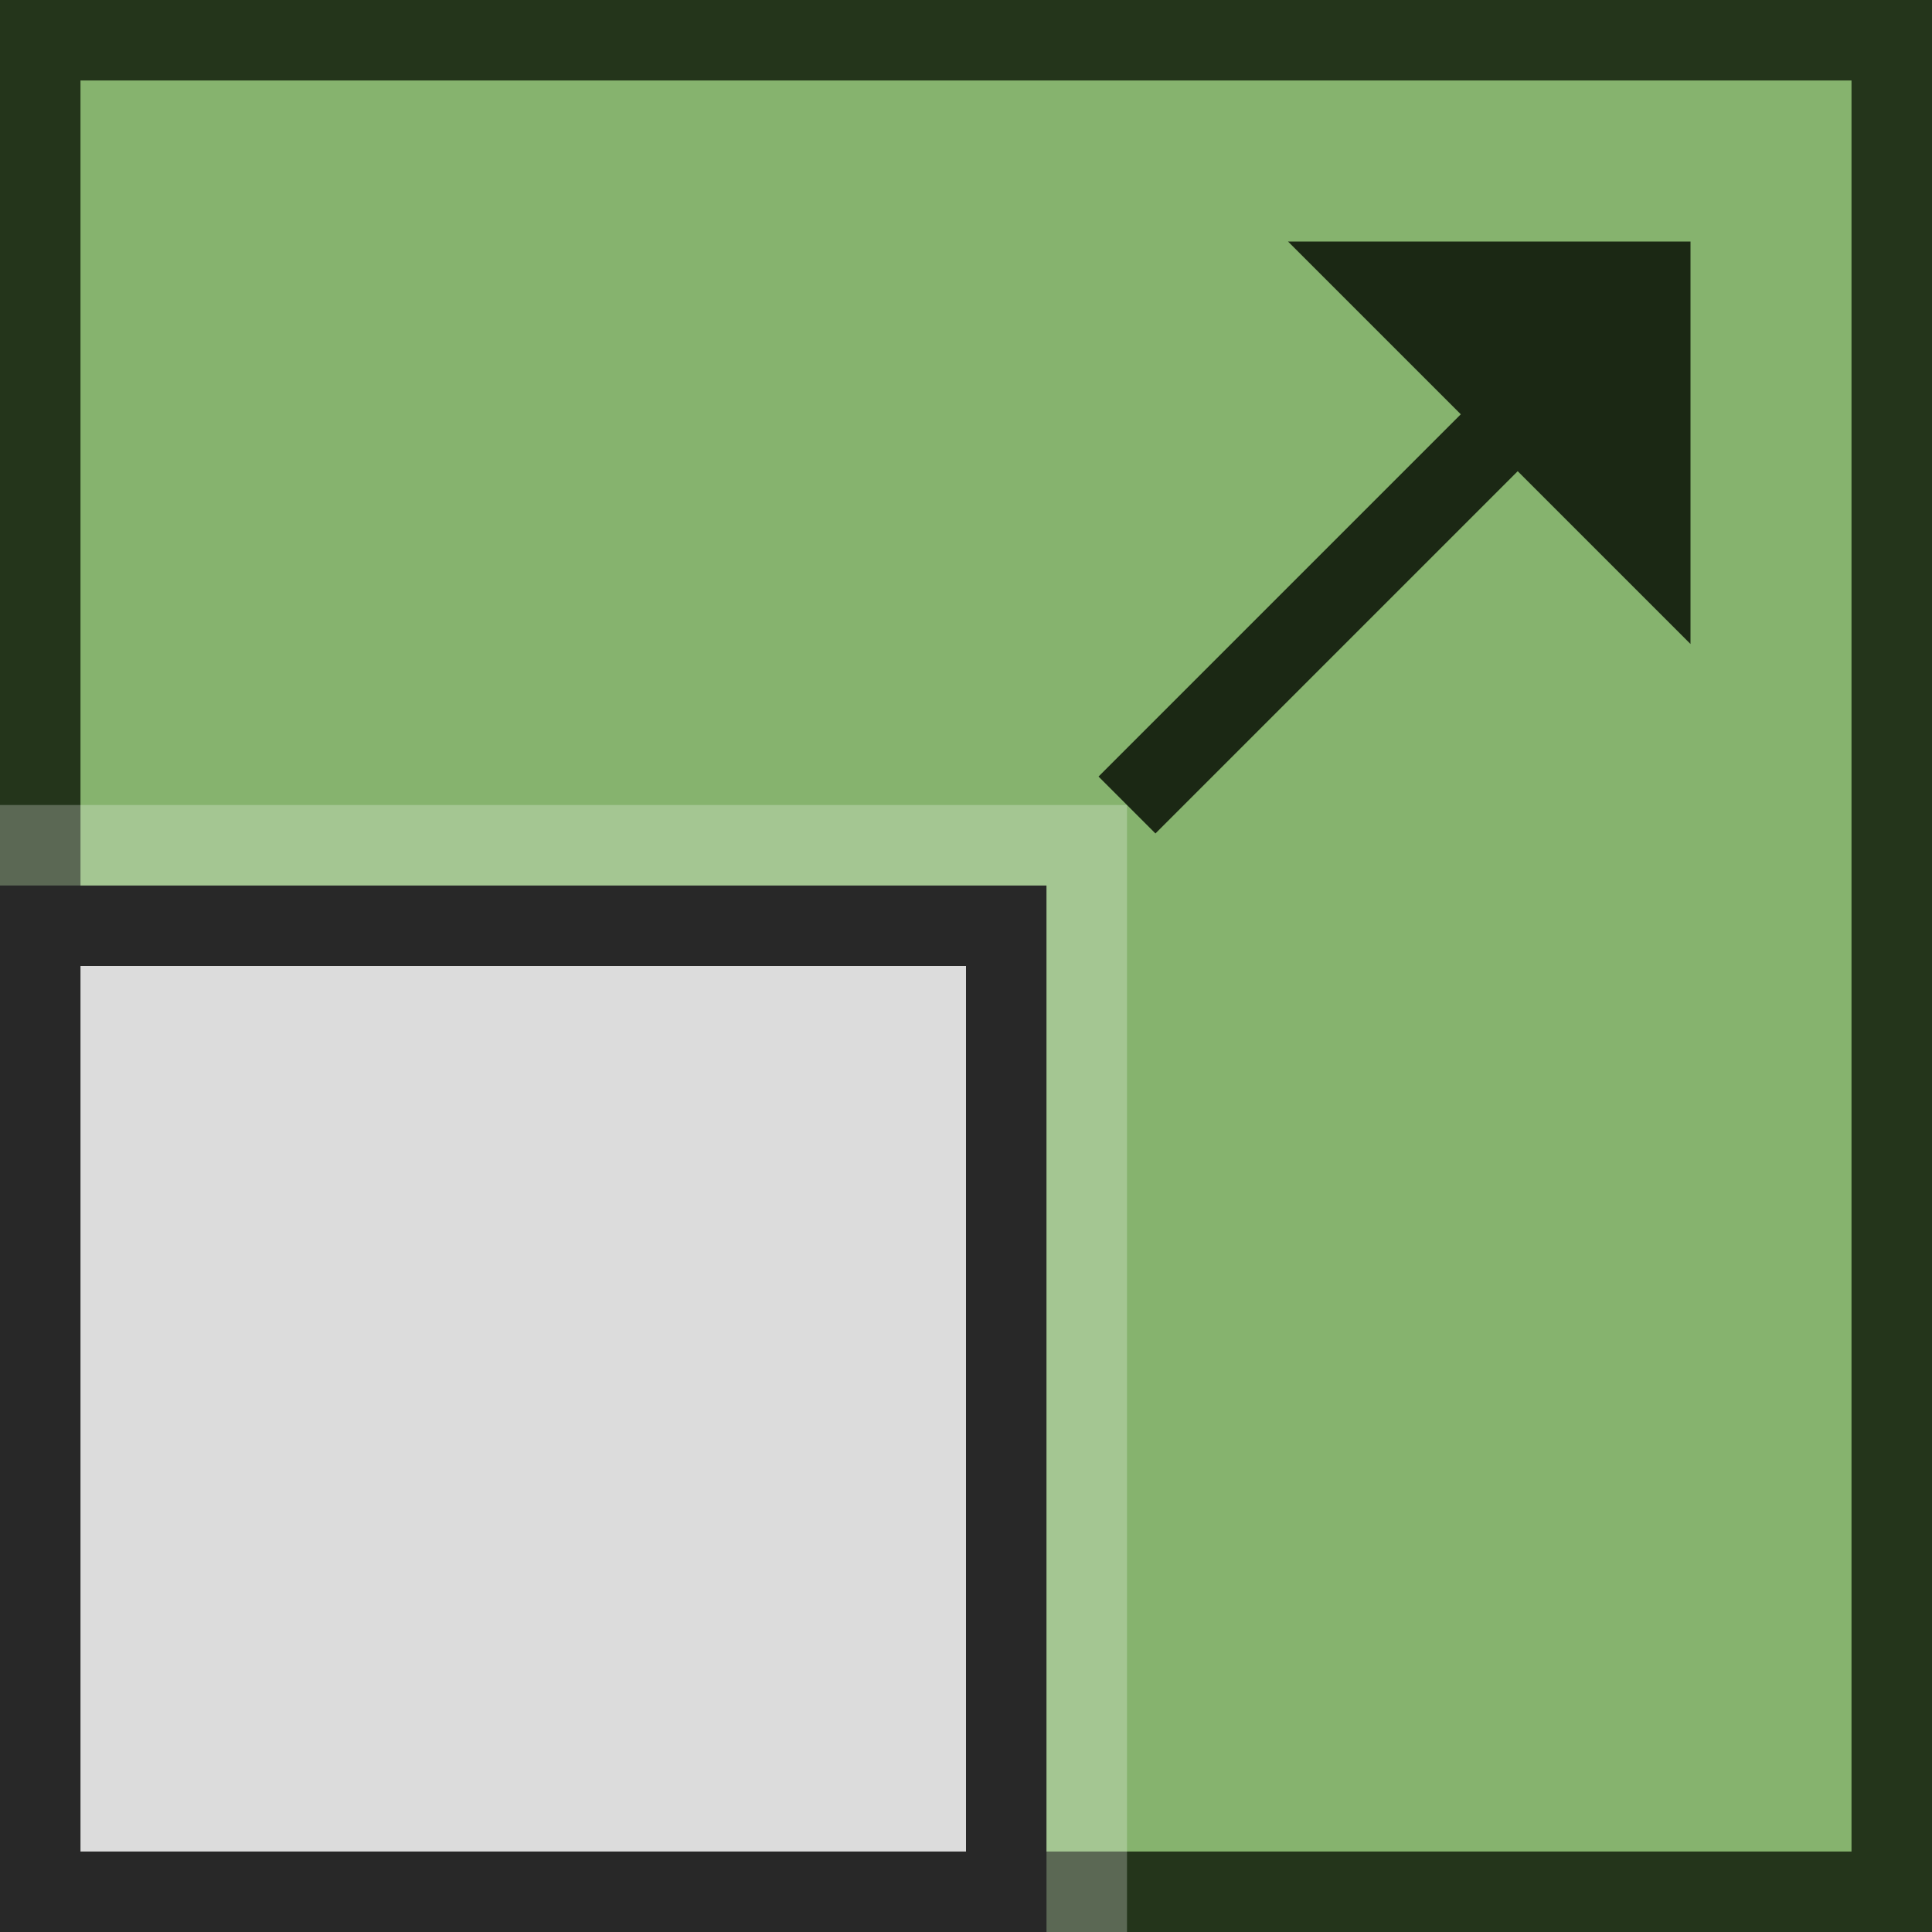
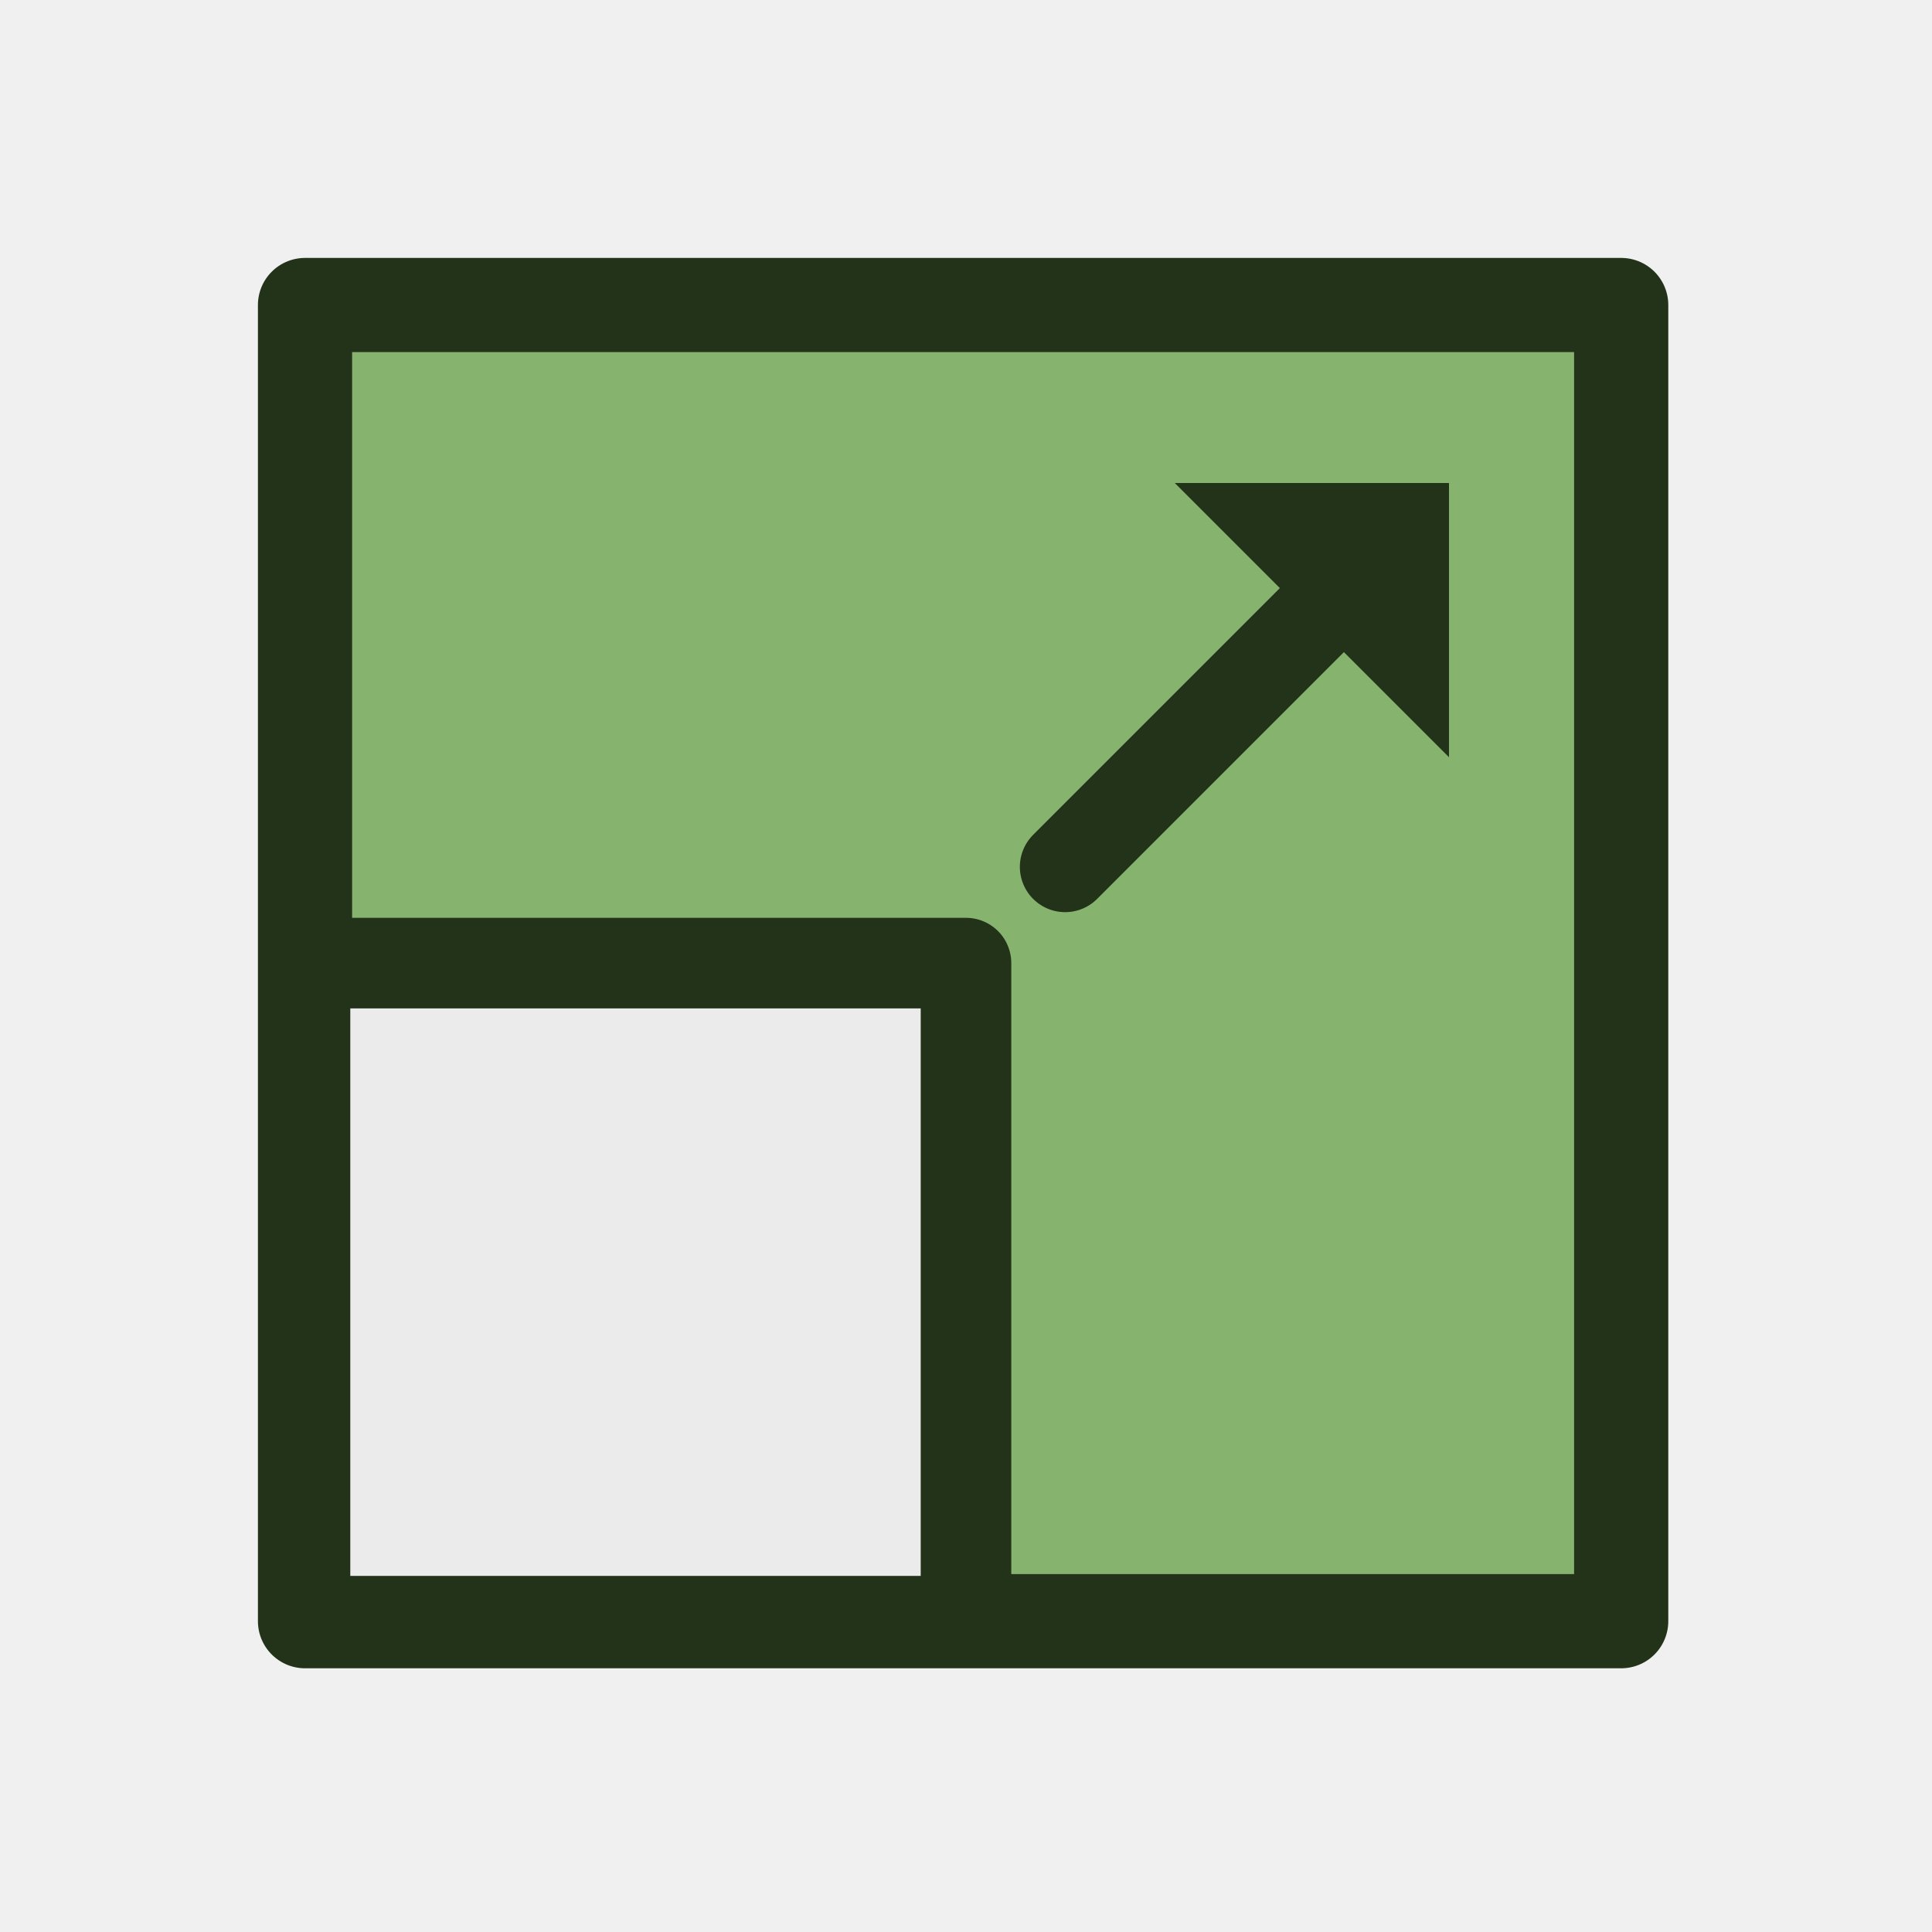
- <svg xmlns="http://www.w3.org/2000/svg" width="24" height="24" id="svg2985" version="1.1">
-   <defs id="defs2987">
-     <marker orient="auto" refY="0" refX="0" id="TriangleOutM" style="overflow:visible">
-       <path id="path3952" d="m 5.77,0 -8.65,5 0,-10 8.65,5 z" style="fill-rule:evenodd;stroke:#000000;stroke-width:1pt;marker-start:none" transform="scale(0.4,0.4)" />
-     </marker>
-     <marker orient="auto" refY="0" refX="0" id="TriangleOutS" style="overflow:visible">
-       <path id="path3955" d="m 5.77,0 -8.65,5 0,-10 8.65,5 z" style="fill-rule:evenodd;stroke:#000000;stroke-width:1pt;marker-start:none" transform="scale(0.2,0.2)" />
-     </marker>
-     <marker orient="auto" refY="0" refX="0" id="Arrow1Lend" style="overflow:visible">
-       <path id="path3809" d="M 0,0 5,-5 -12.5,0 5,5 0,0 z" style="fill-rule:evenodd;stroke:#000000;stroke-width:1pt;marker-start:none" transform="matrix(-0.8,0,0,-0.8,-10,0)" />
-     </marker>
-     <marker orient="auto" refY="0" refX="0" id="TriangleOutL" style="overflow:visible">
-       <path id="path3949" d="m 5.77,0 -8.65,5 0,-10 8.65,5 z" style="fill-rule:evenodd;stroke:#000000;stroke-width:1pt;marker-start:none" transform="scale(0.8,0.8)" />
-     </marker>
-   </defs>
-   <g id="layer1" transform="translate(0,8)">
-     <rect style="fill:#86b36e;fill-opacity:1;fill-rule:evenodd;stroke:#24351b;stroke-width:1;stroke-linecap:butt;stroke-linejoin:miter;stroke-miterlimit:4;stroke-opacity:1;stroke-dasharray:none" id="rect2995" width="23" height="23" x="0.5" y="-7.5" />
-     <rect style="fill:#dcdcdc;fill-opacity:1;fill-rule:evenodd;stroke:#282828;stroke-width:1;stroke-linecap:butt;stroke-linejoin:miter;stroke-miterlimit:4;stroke-opacity:1;stroke-dasharray:none" id="rect2995-1" width="12" height="12" x="0.5" y="3.5" />
-     <rect style="fill:none;stroke:#ffffff;stroke-width:1;stroke-linecap:butt;stroke-linejoin:miter;stroke-miterlimit:4;stroke-opacity:0.251;stroke-dasharray:none" id="rect2995-1-7" width="14" height="14" x="-0.5" y="2.5" />
-     <g id="g5440" transform="matrix(-1,0,0,-1,34,1)" style="fill:#1b2814;fill-opacity:1;stroke:#1b2814;stroke-opacity:1">
-       <path id="path3801-6" d="m 14,5 6,-6" style="fill:#1b2814;fill-opacity:1;stroke:#1b2814;stroke-width:1px;stroke-linecap:butt;stroke-linejoin:miter;stroke-opacity:1;marker-end:none" />
-       <path id="path5377-9" d="m 13,6 0,-5 5,5 z" style="color:#000000;fill:#1b2814;fill-opacity:1;stroke:none;stroke-width:1px;marker:none;visibility:visible;display:inline;overflow:visible;enable-background:accumulate" />
-     </g>
-   </g>
+ <svg xmlns="http://www.w3.org/2000/svg" width="100%" height="100%" viewBox="0 0 32 32" version="1.1" xml:space="preserve" style="fill-rule:evenodd;clip-rule:evenodd;stroke-linecap:round;">
+   <rect id="SelectionGrow_24" x="0" y="0" width="32" height="32" style="fill:none;" />
+   <path d="M5.052,5.052l0,10.9l10.948,0.048l0,10.852l10.852,0l0,-21.8l-21.8,0Z" style="fill:#86b36e;" />
+   <path id="path3801-6" d="M23.092,8.908l-5.45,5.45" style="fill:none;fill-rule:nonzero;stroke:#22331a;stroke-width:1.5px;" />
+   <path id="path5377-9" d="M24,8l0,4.542l-4.542,-4.542l4.542,-0Z" style="fill:#22331a;fill-rule:nonzero;" />
+   <rect x="5.052" y="5.052" width="21.8" height="21.8" style="fill:none;stroke:#22331a;stroke-width:1.56px;stroke-linejoin:round;stroke-miterlimit:1.5;" />
+   <rect x="5.052" y="15.952" width="10.948" height="10.9" style="fill:#ebebeb;" />
+   <rect x="5.052" y="15.952" width="10.948" height="10.9" style="fill:none;stroke:#22331a;stroke-width:1.5px;stroke-linejoin:round;stroke-miterlimit:1.5;" />
</svg>
